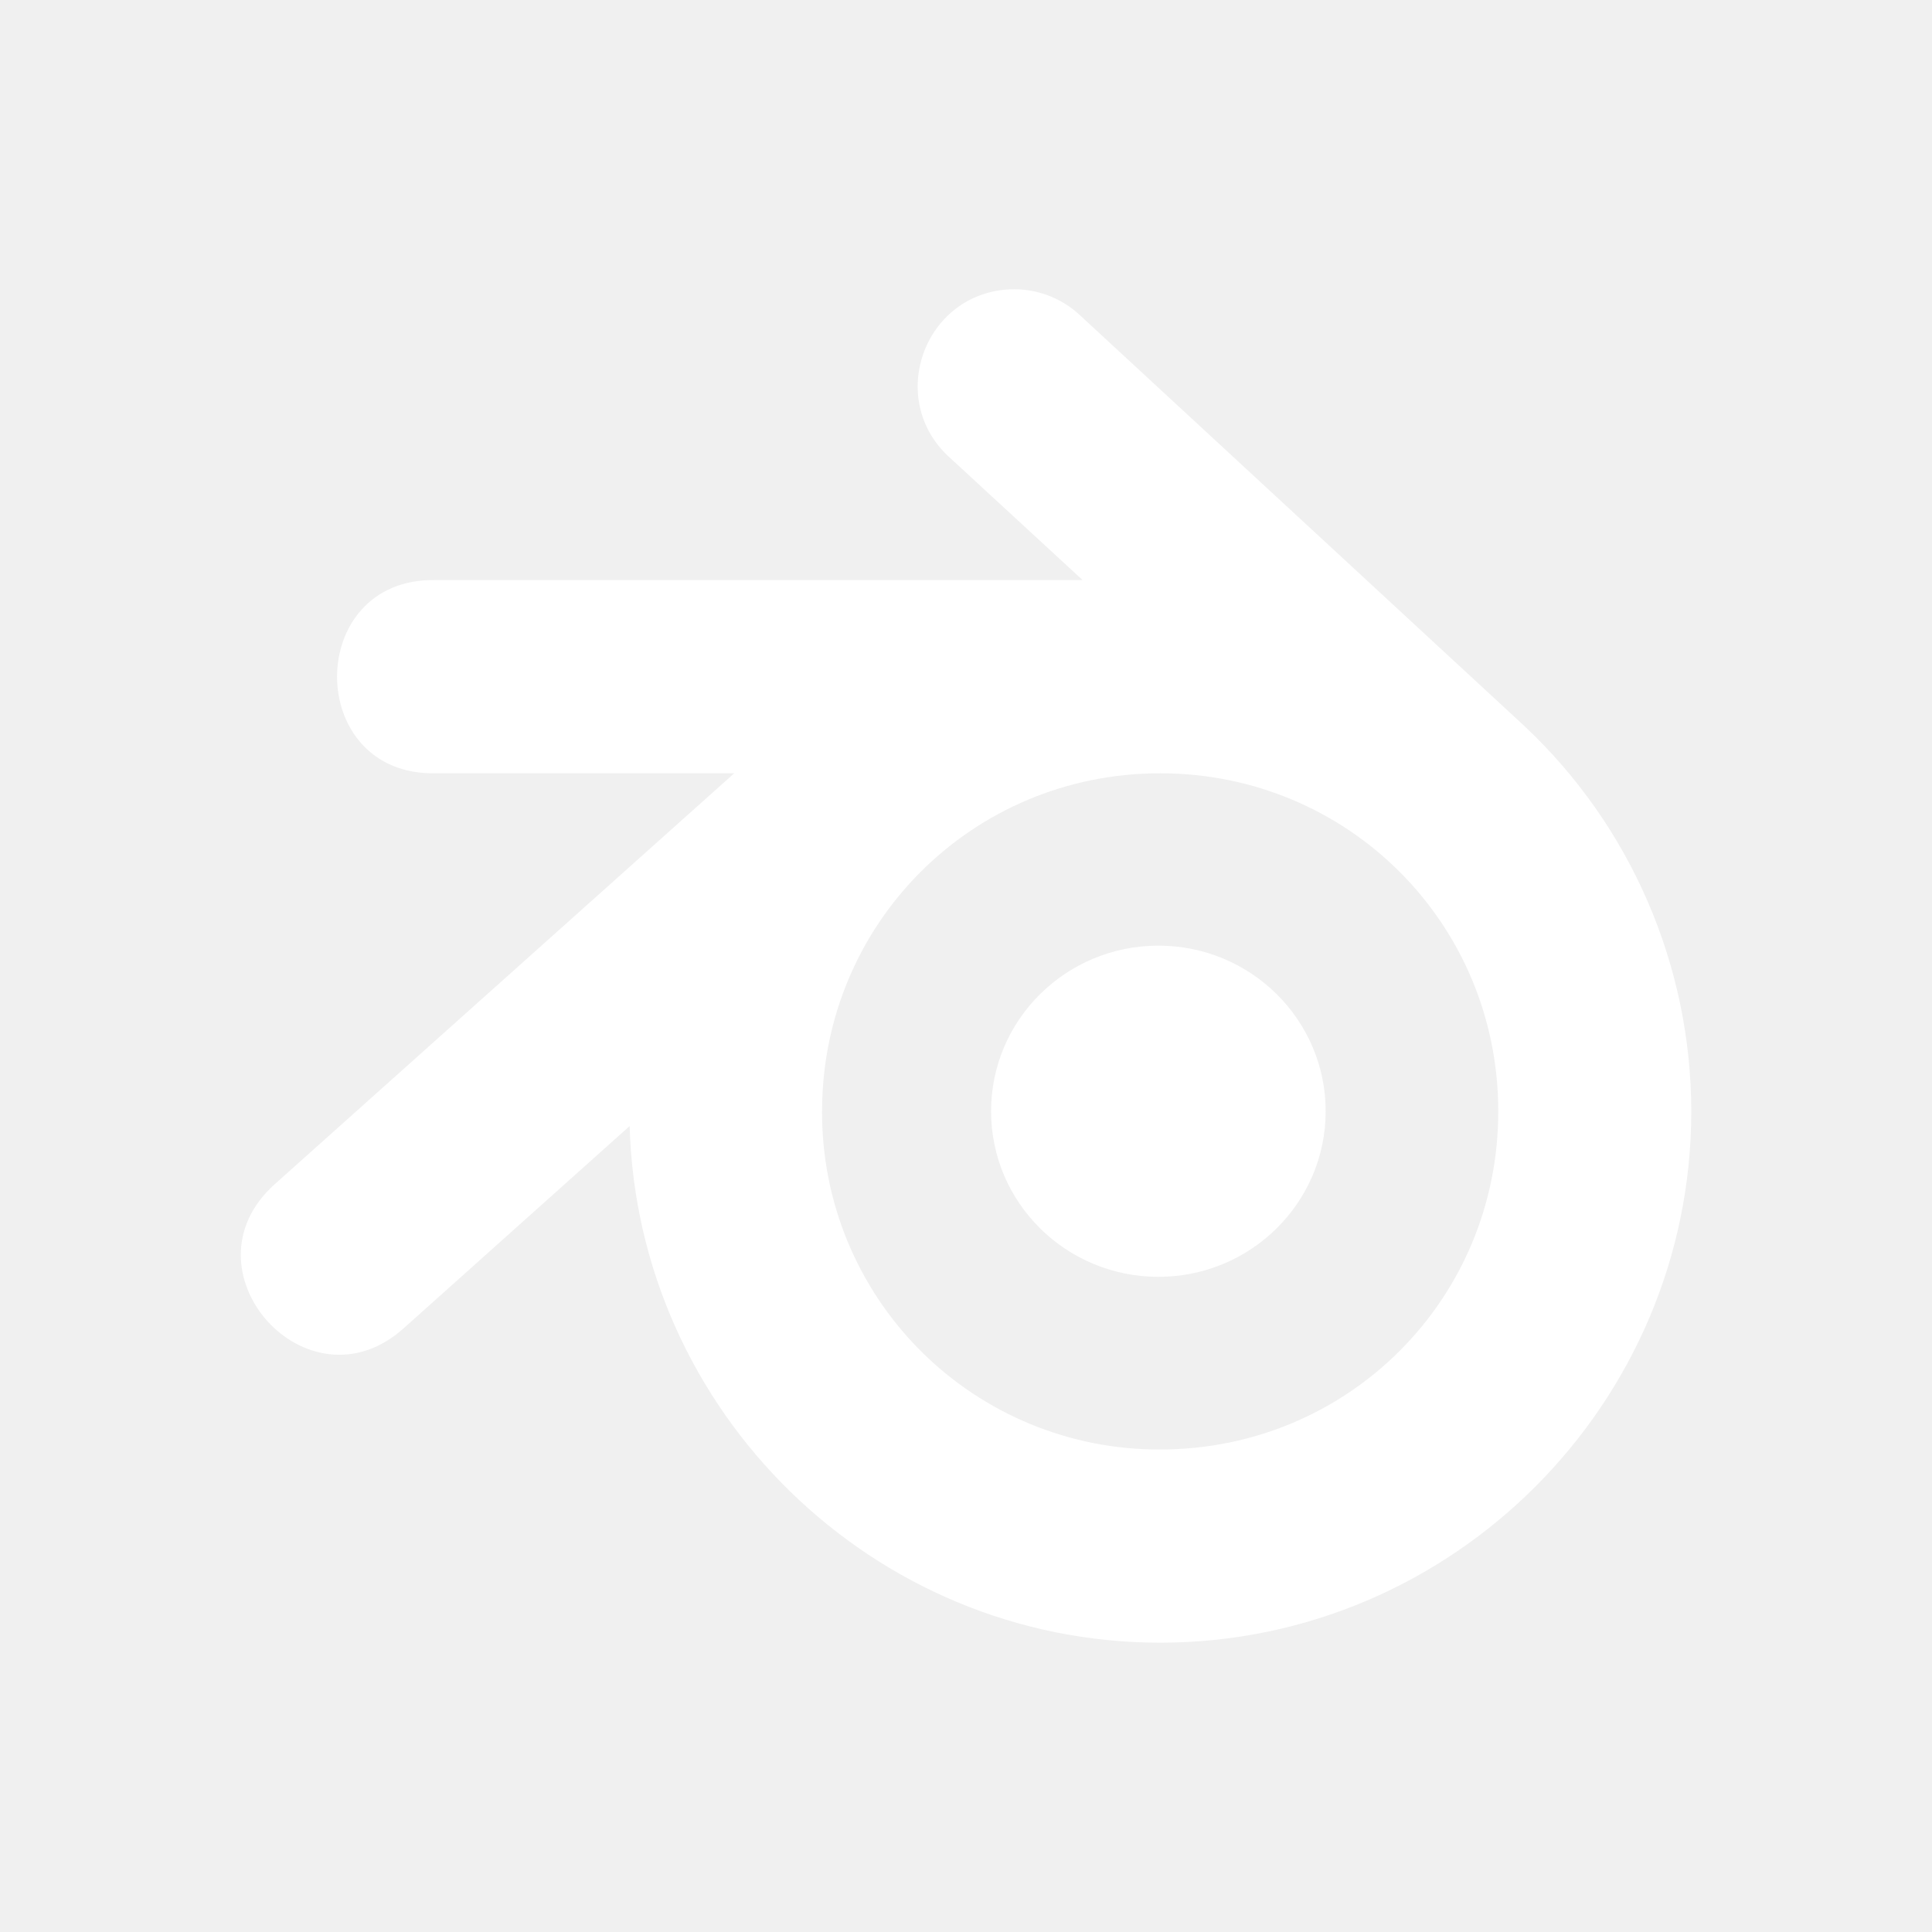
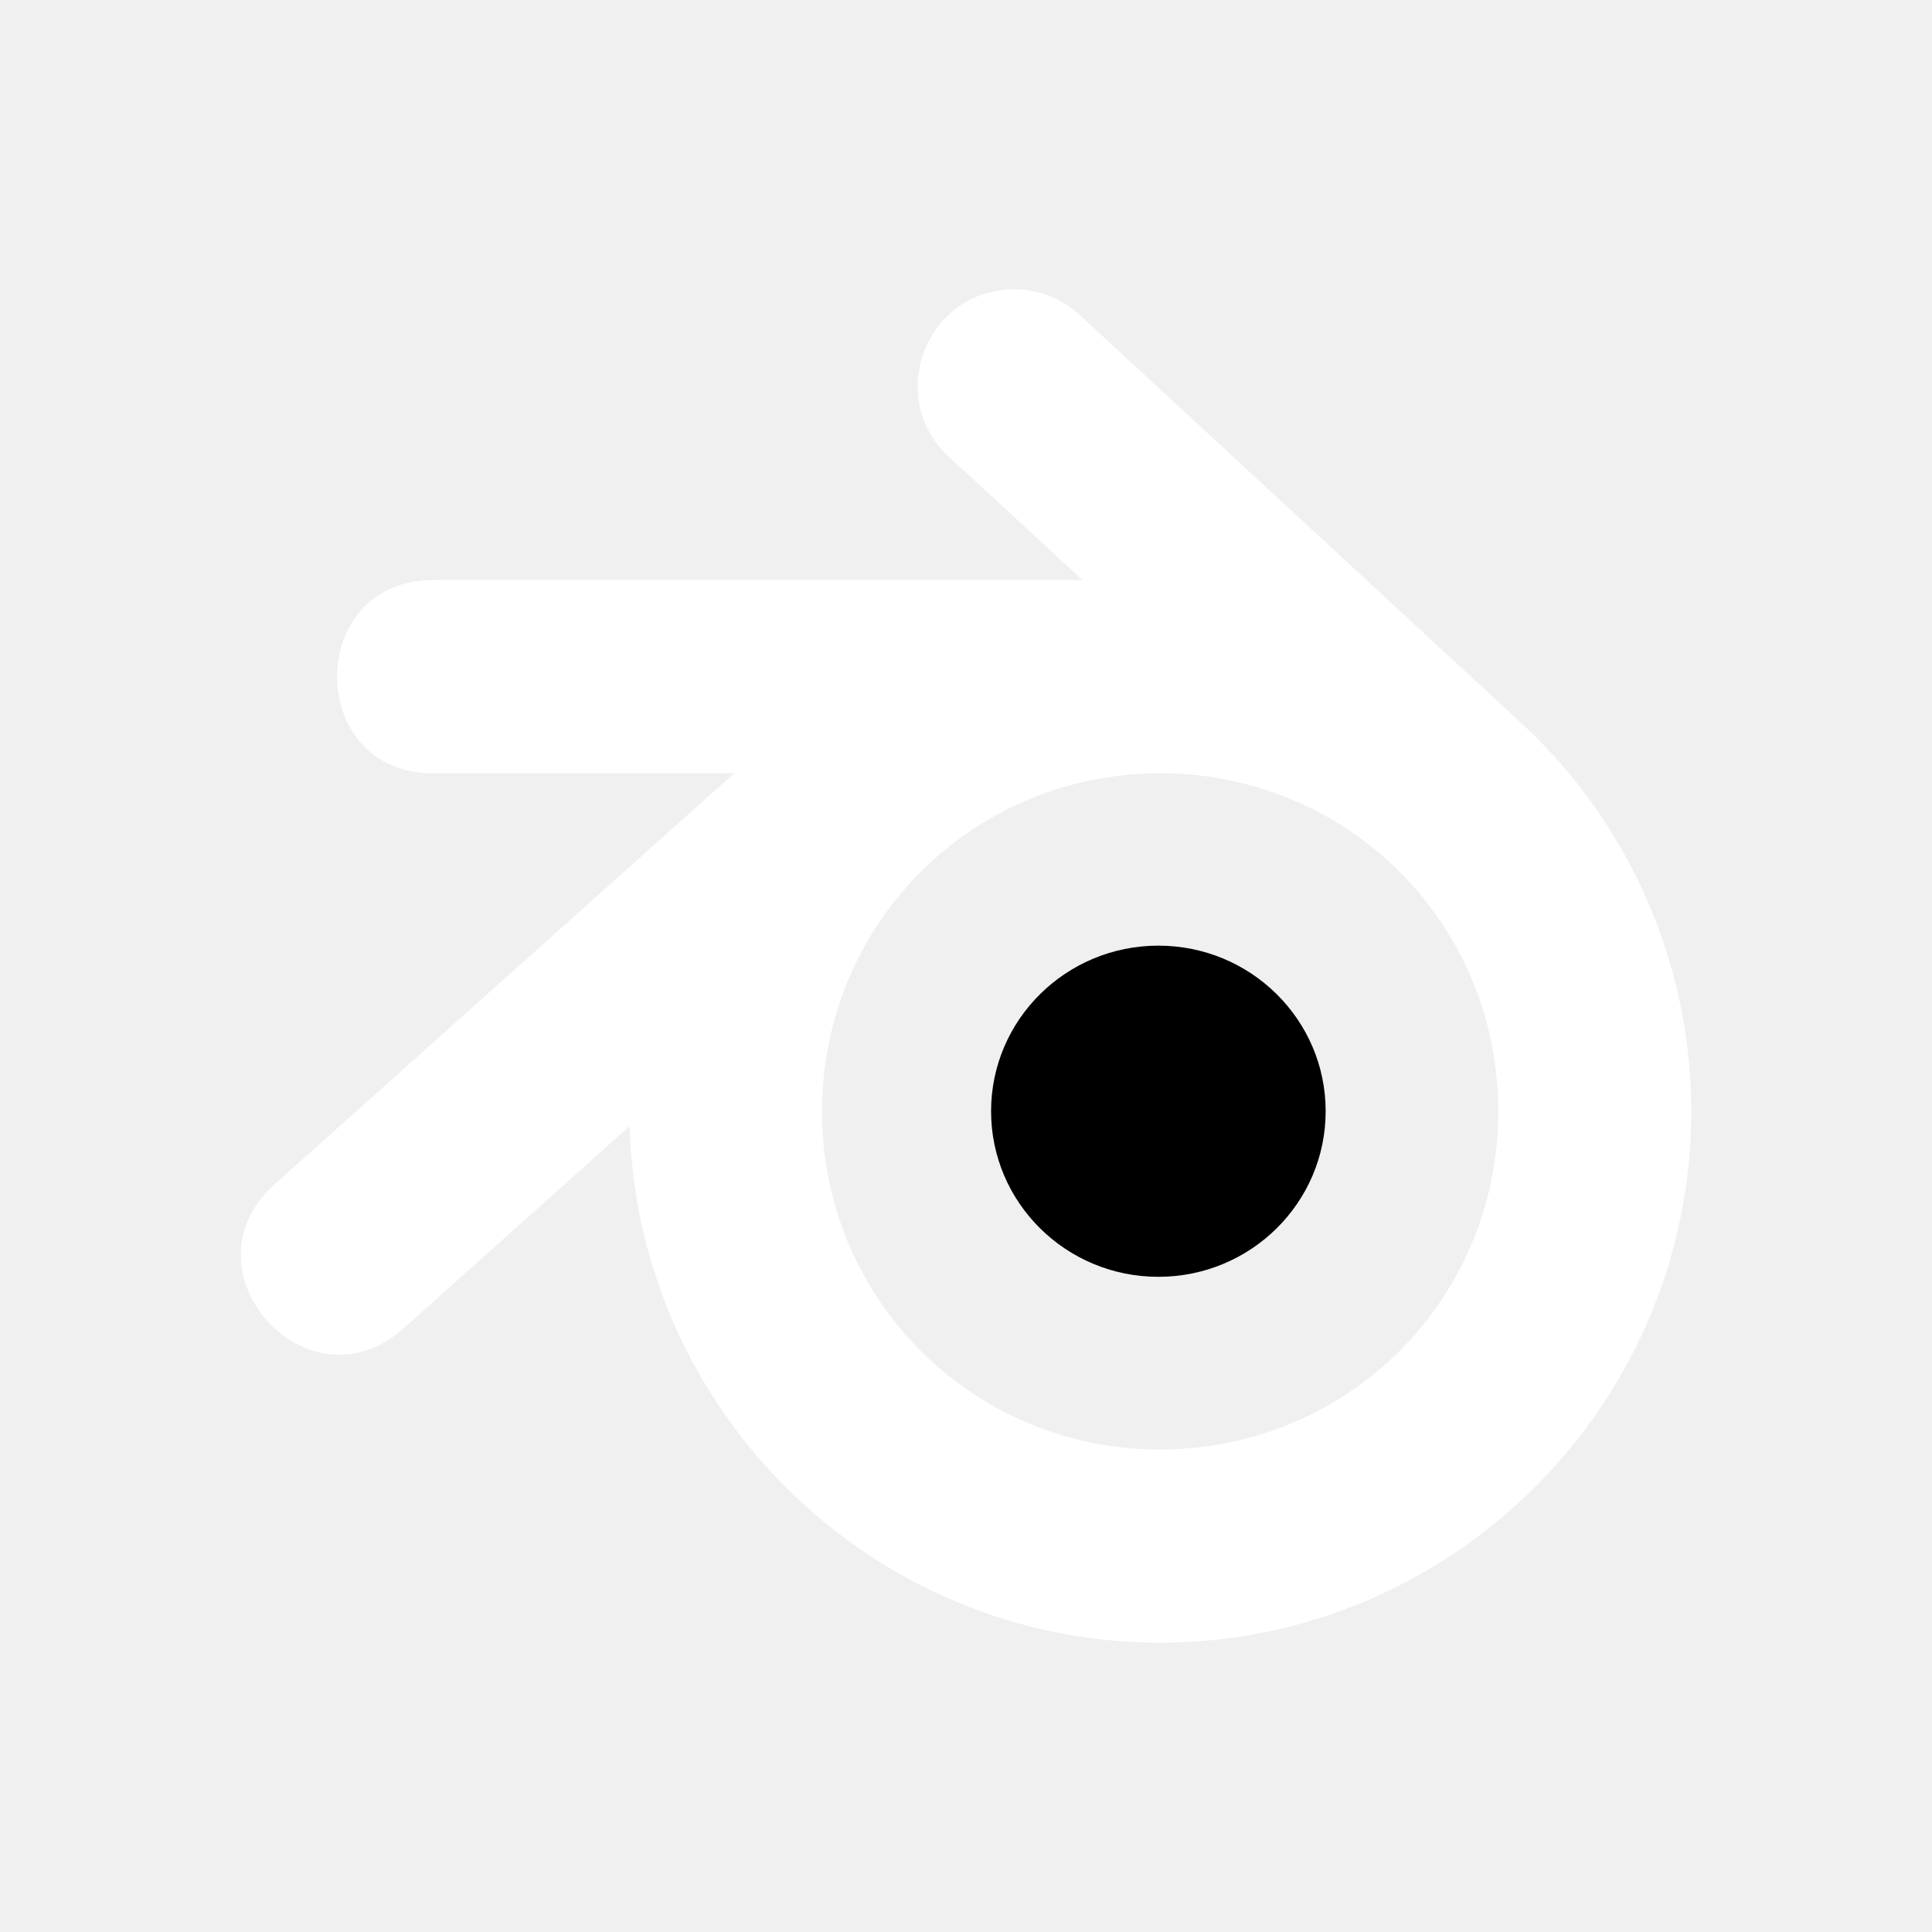
<svg xmlns="http://www.w3.org/2000/svg" viewBox="0 0 20 20" xml:space="preserve">
-   <g fill="#ffffff">
-     <path transform="translate(-981.49 -101.995)" d="M992.676 105.264a1 1 0 0 0-.729-.274c-.895.04-1.29 1.146-.623 1.744l1.373 1.266H986c-1.361-.028-1.361 2.028 0 2h3.092l-.008.006-4.75 4.248c-.995.89.339 2.382 1.334 1.492l2.34-2.094c.082 2.956 2.518 5.348 5.492 5.348 3.026 0 5.498-2.474 5.498-5.5a5.48 5.48 0 0 0-1.722-3.984zM993.5 110c1.945 0 3.5 1.555 3.5 3.5s-1.555 3.5-3.5 3.5a3.485 3.485 0 0 1-3.5-3.5c0-1.945 1.555-3.5 3.5-3.5z" fill="#ffffff" />
-     <path d="M332 629.154a1.865 1.846 0 0 1-1.865 1.846 1.865 1.846 0 0 1-1.865-1.846 1.865 1.846 0 0 1 1.865-1.846 1.865 1.846 0 0 1 1.865 1.846z" transform="translate(-294.562 -572.71) scale(.92857)" />
-   </g>
+   <path transform="translate(-981.49 -101.995)" d="M992.676 105.264a1 1 0 0 0-.729-.274c-.895.04-1.29 1.146-.623 1.744l1.373 1.266H986c-1.361-.028-1.361 2.028 0 2h3.092l-.008.006-4.75 4.248c-.995.89.339 2.382 1.334 1.492l2.34-2.094c.082 2.956 2.518 5.348 5.492 5.348 3.026 0 5.498-2.474 5.498-5.5a5.48 5.48 0 0 0-1.722-3.984zM993.5 110c1.945 0 3.5 1.555 3.5 3.5s-1.555 3.5-3.5 3.5a3.485 3.485 0 0 1-3.5-3.5c0-1.945 1.555-3.5 3.5-3.5z" fill="#ffffff" />
+   <path d="M332 629.154a1.865 1.846 0 0 1-1.865 1.846 1.865 1.846 0 0 1-1.865-1.846 1.865 1.846 0 0 1 1.865-1.846 1.865 1.846 0 0 1 1.865 1.846z" transform="translate(-294.562 -572.71) scale(.92857)" />
</svg>
